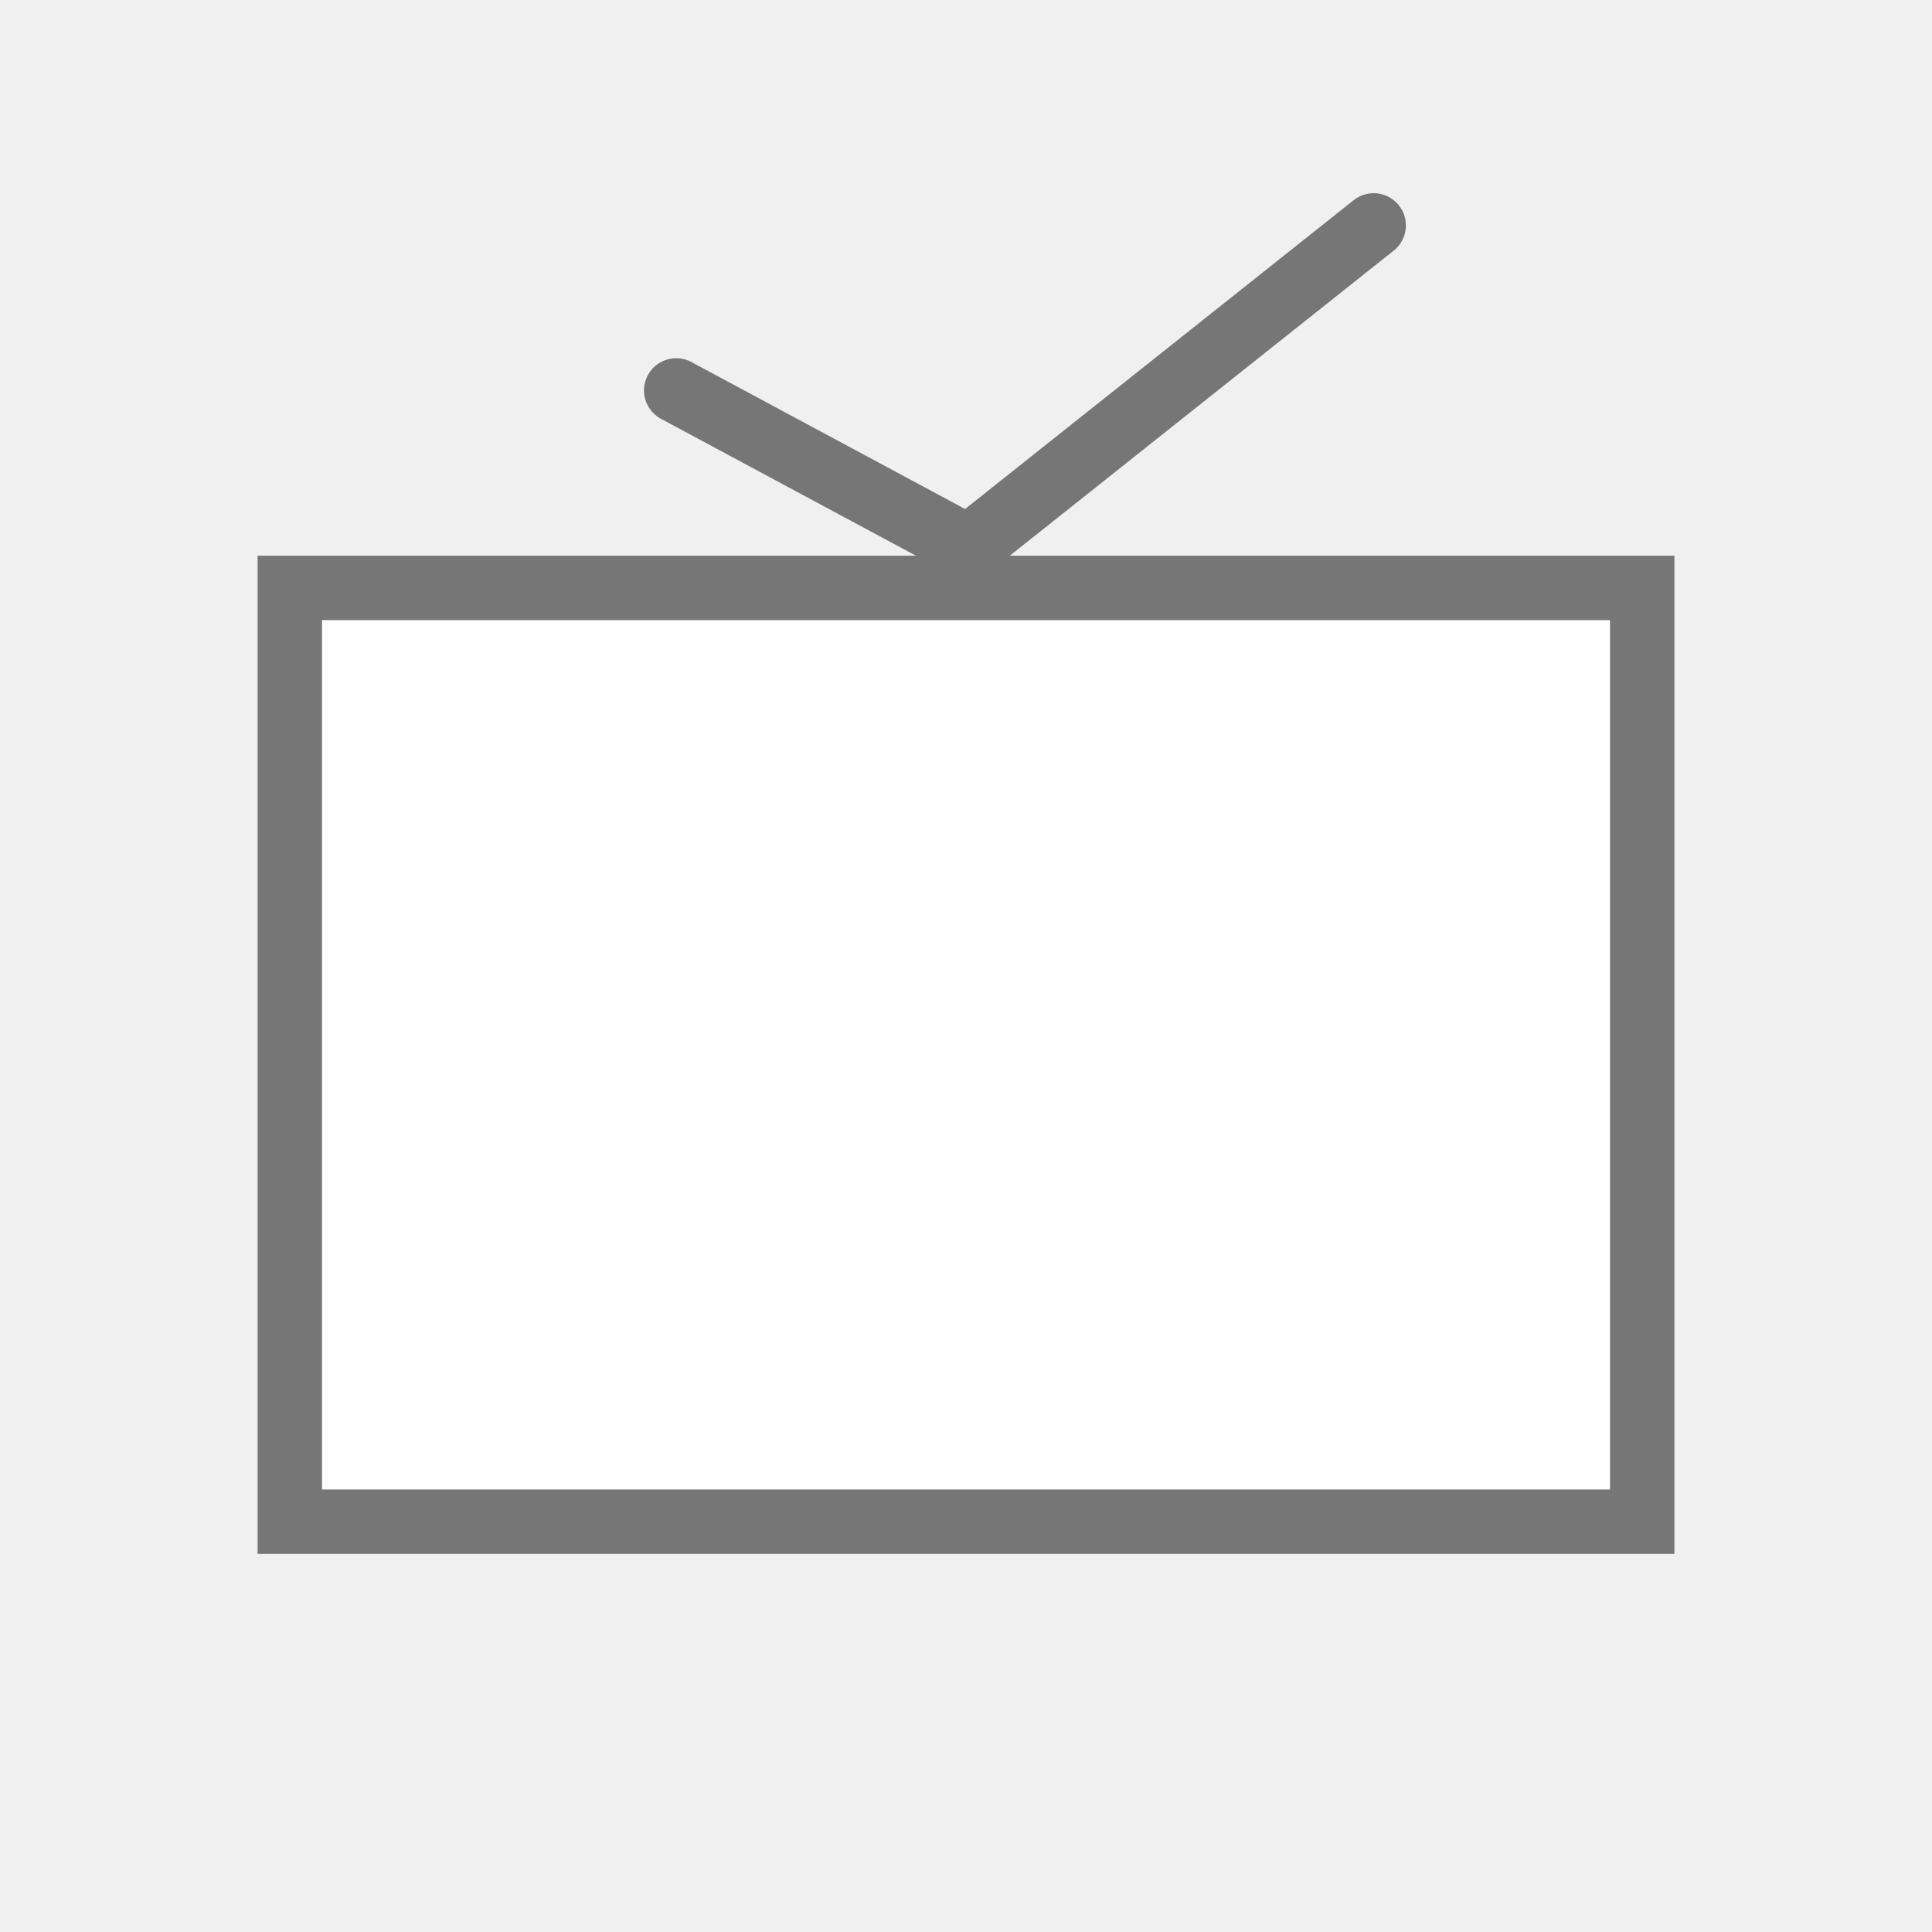
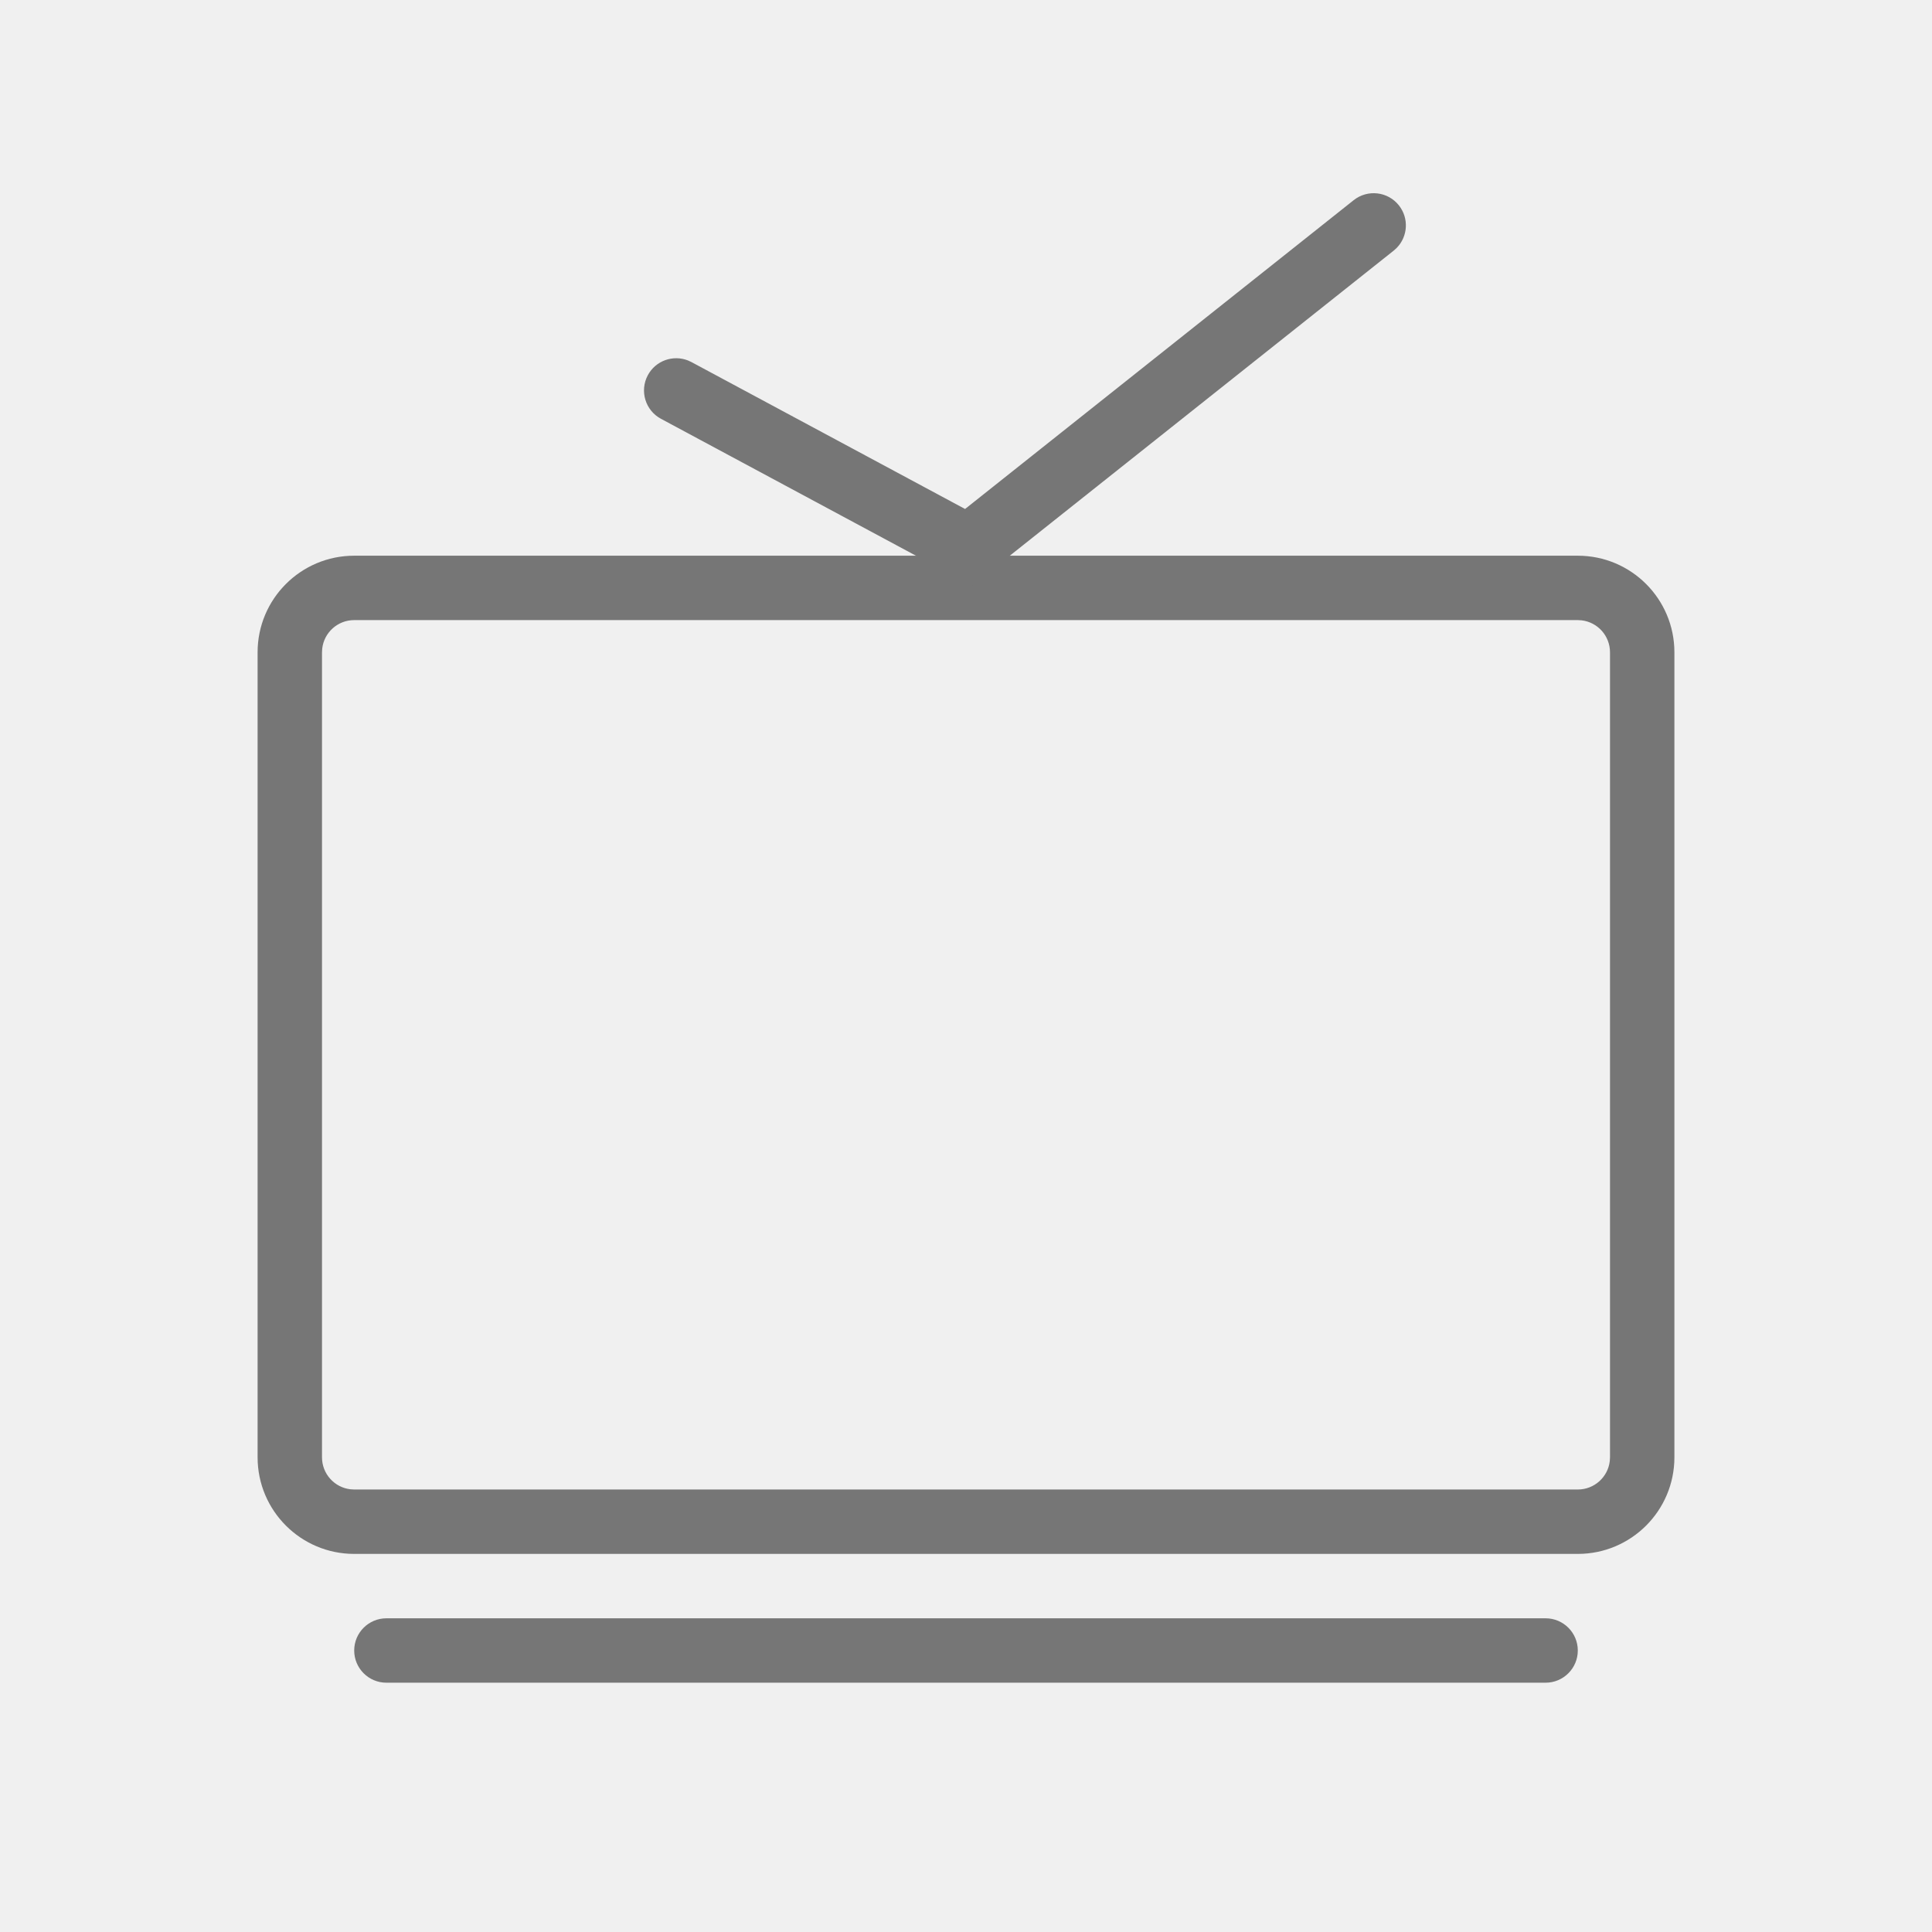
<svg xmlns="http://www.w3.org/2000/svg" width="60px" height="60px" viewBox="0 0 60 60" version="1.1">
  <g id="Page-1" stroke="none" stroke-width="1" fill="none" fill-rule="evenodd">
    <g id="Group-68">
      <rect id="Rectangle" x="0" y="0" width="60" height="60" />
-       <g id="Group-52" transform="translate(8, 7)" stroke="#767676">
+       <g id="Group-52" transform="translate(8, 6)" fill="#767676" fill-rule="nonzero">
        <g id="Group-53">
-           <g id="Group-51" transform="translate(0, 10.25786)">
-             <g id="Group-49" fill="#FFFFFF" stroke-width="2">
-               <rect id="Rectangle" x="1" y="1" width="42" height="29" />
+           <g id="Group-51" transform="translate(0, 11.25786)">
+             <g id="Group-49">
+               <path d="M41,0 C42.657,0 44,1.343 44,3 L44,28 C44,29.657 42.657,31 41,31 L3,31 C1.343,31 0,29.657 0,28 L0,3 C0,1.343 1.343,0 3,0 L41,0 Z M41,2 L3,2 C2.487,2 2.064,2.386 2.007,2.883 L2,3 L2,28 C2,28.513 2.386,28.936 2.883,28.993 L3,29 L41,29 C41.513,29 41.936,28.614 41.993,28.117 L42,28 L42,3 C42,2.487 41.614,2.064 41.117,2.007 L41,2 Z" id="Rectangle" />
            </g>
-             <path d="" id="Rectangle" fill="#D8D8D8" />
+             <path d="M40,33 C40.552,33 41,33.448 41,34 C41,34.552 40.552,35 40,35 L4,35 C3.448,35 3,34.552 3,34 C3,33.448 3.448,33 4,33 L40,33 Z" id="Rectangle" />
          </g>
-           <polyline id="Path-17" stroke-width="2" stroke-linecap="round" points="13 5.125 22.078 10 34.661 0" />
+           <path d="M34.039,0.217 C34.471,-0.126 35.1,-0.055 35.444,0.378 C35.761,0.777 35.724,1.344 35.376,1.699 L35.283,1.783 L22.185,12.192 L12.527,7.006 C12.04,6.745 11.858,6.139 12.119,5.652 C12.362,5.2 12.902,5.011 13.367,5.195 L13.473,5.244 L21.971,9.807 L34.039,0.217 Z" id="Path-17" />
        </g>
      </g>
    </g>
  </g>
</svg>
